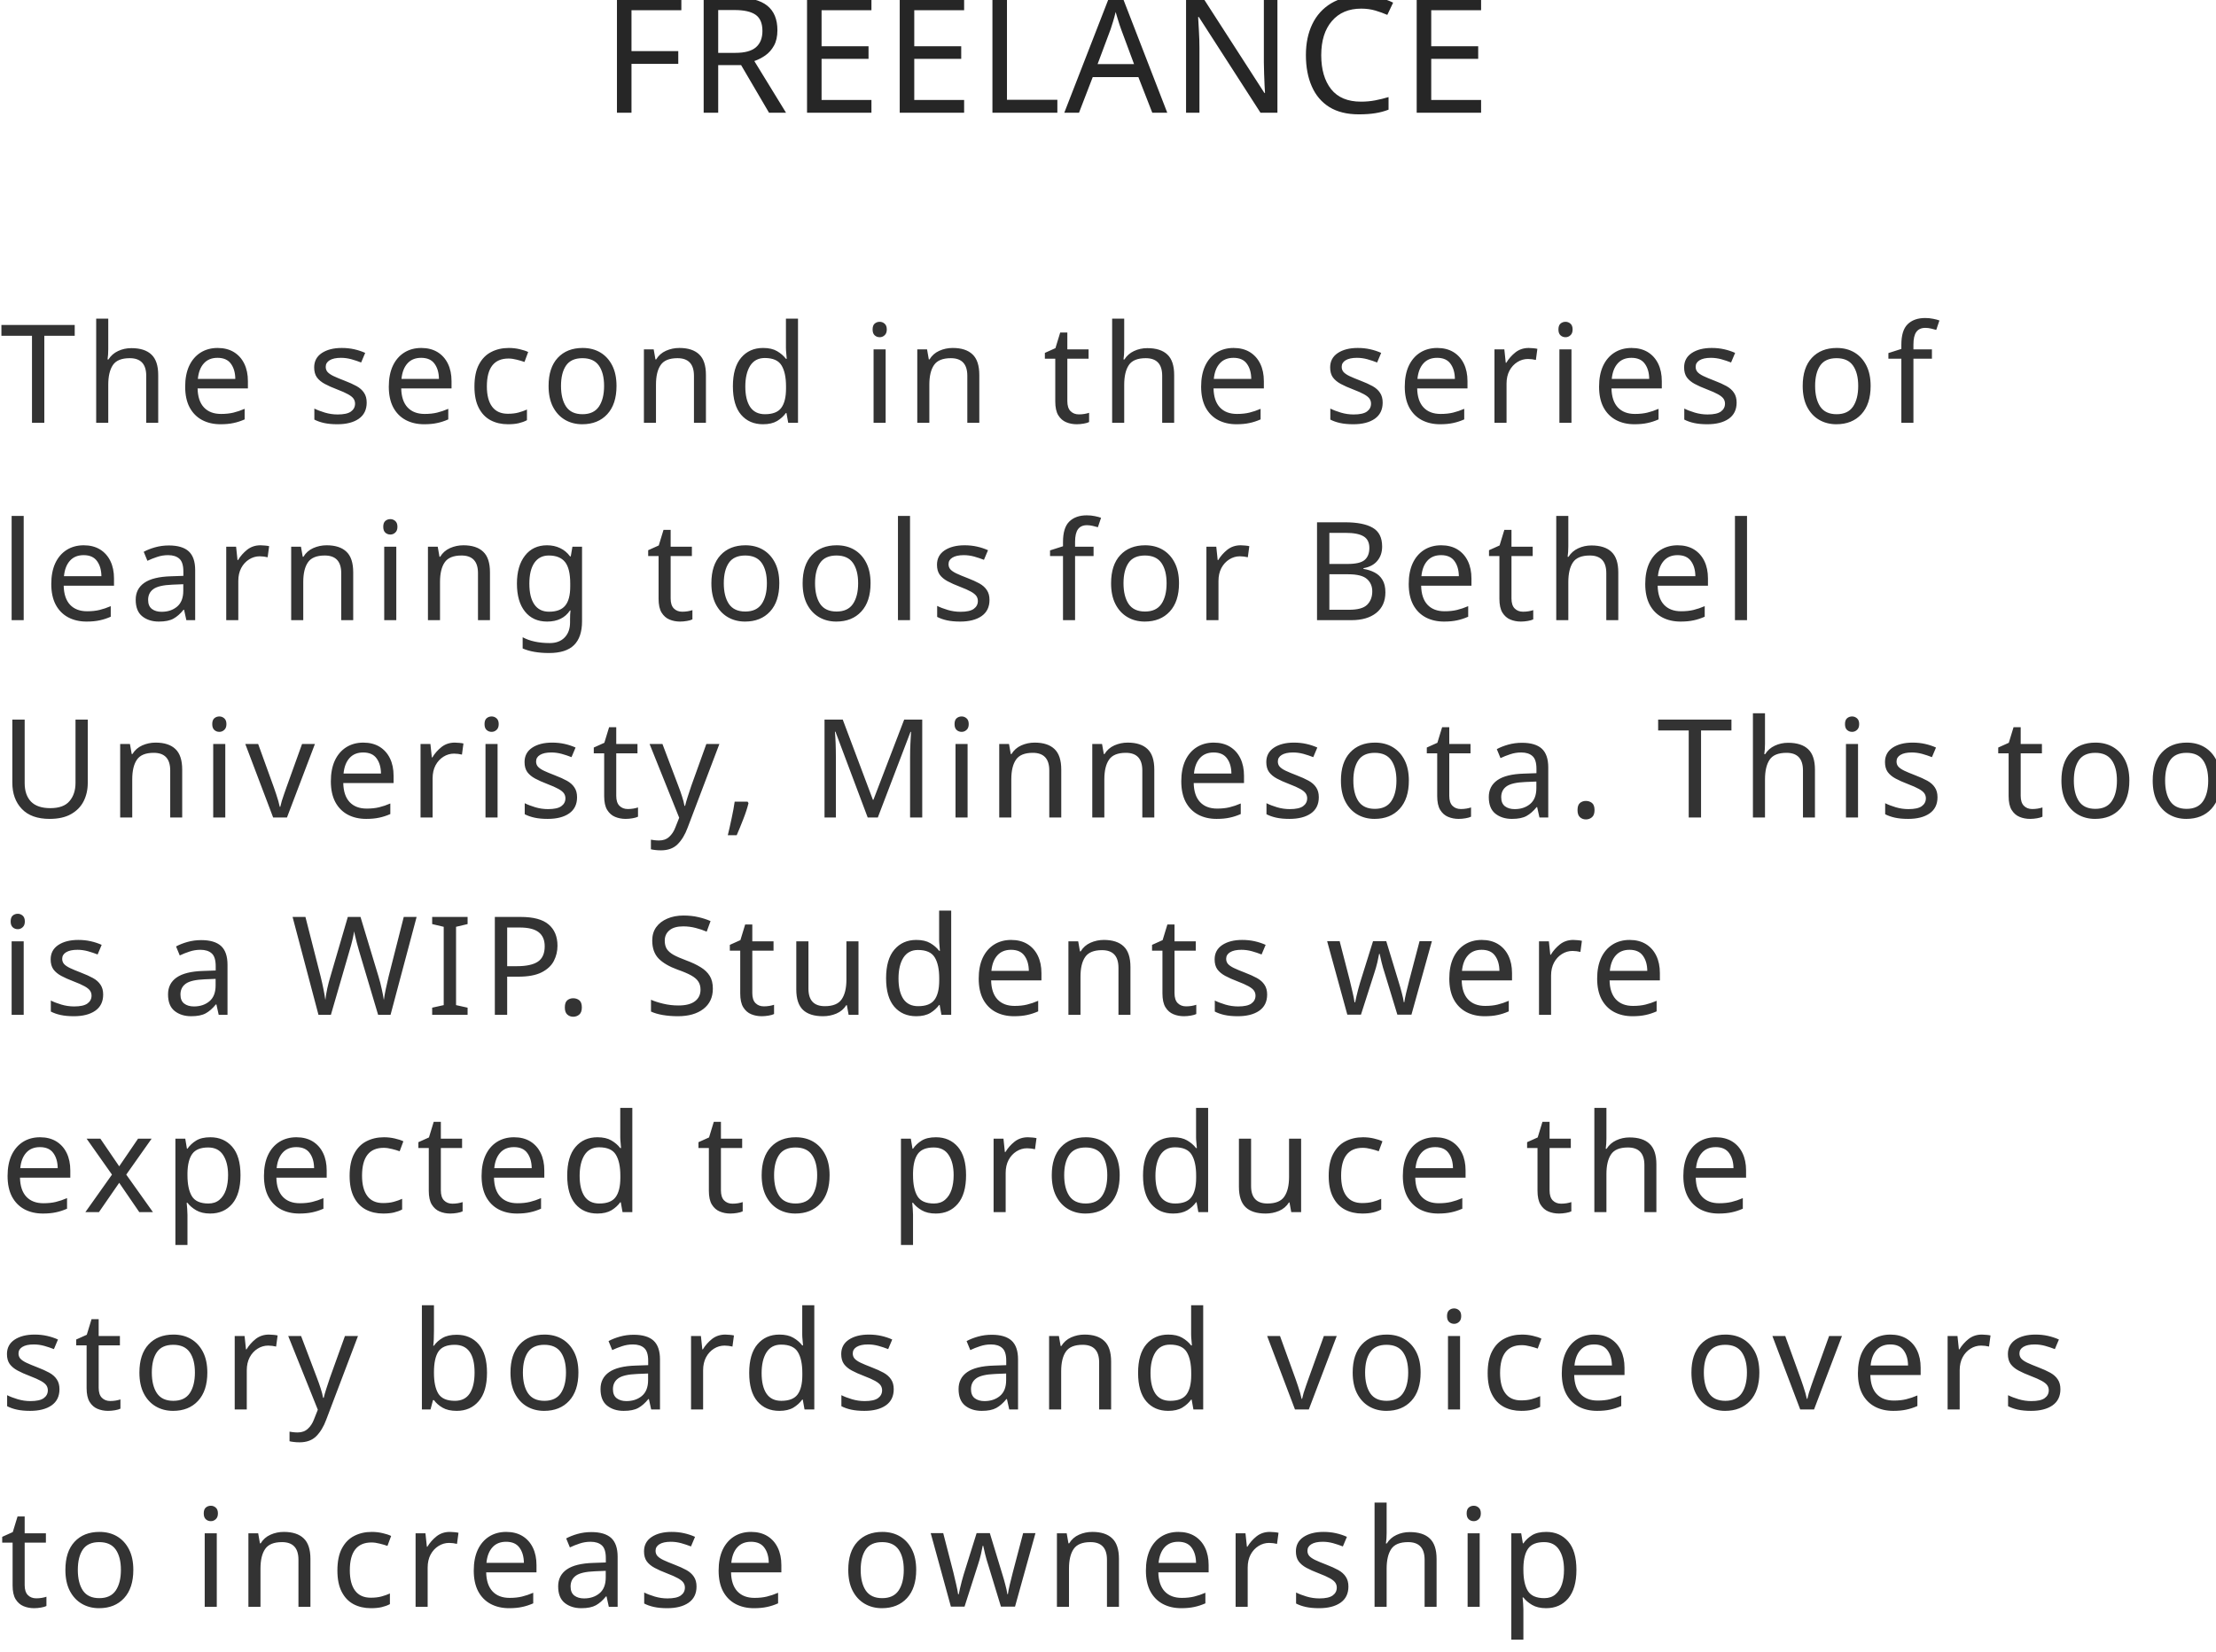
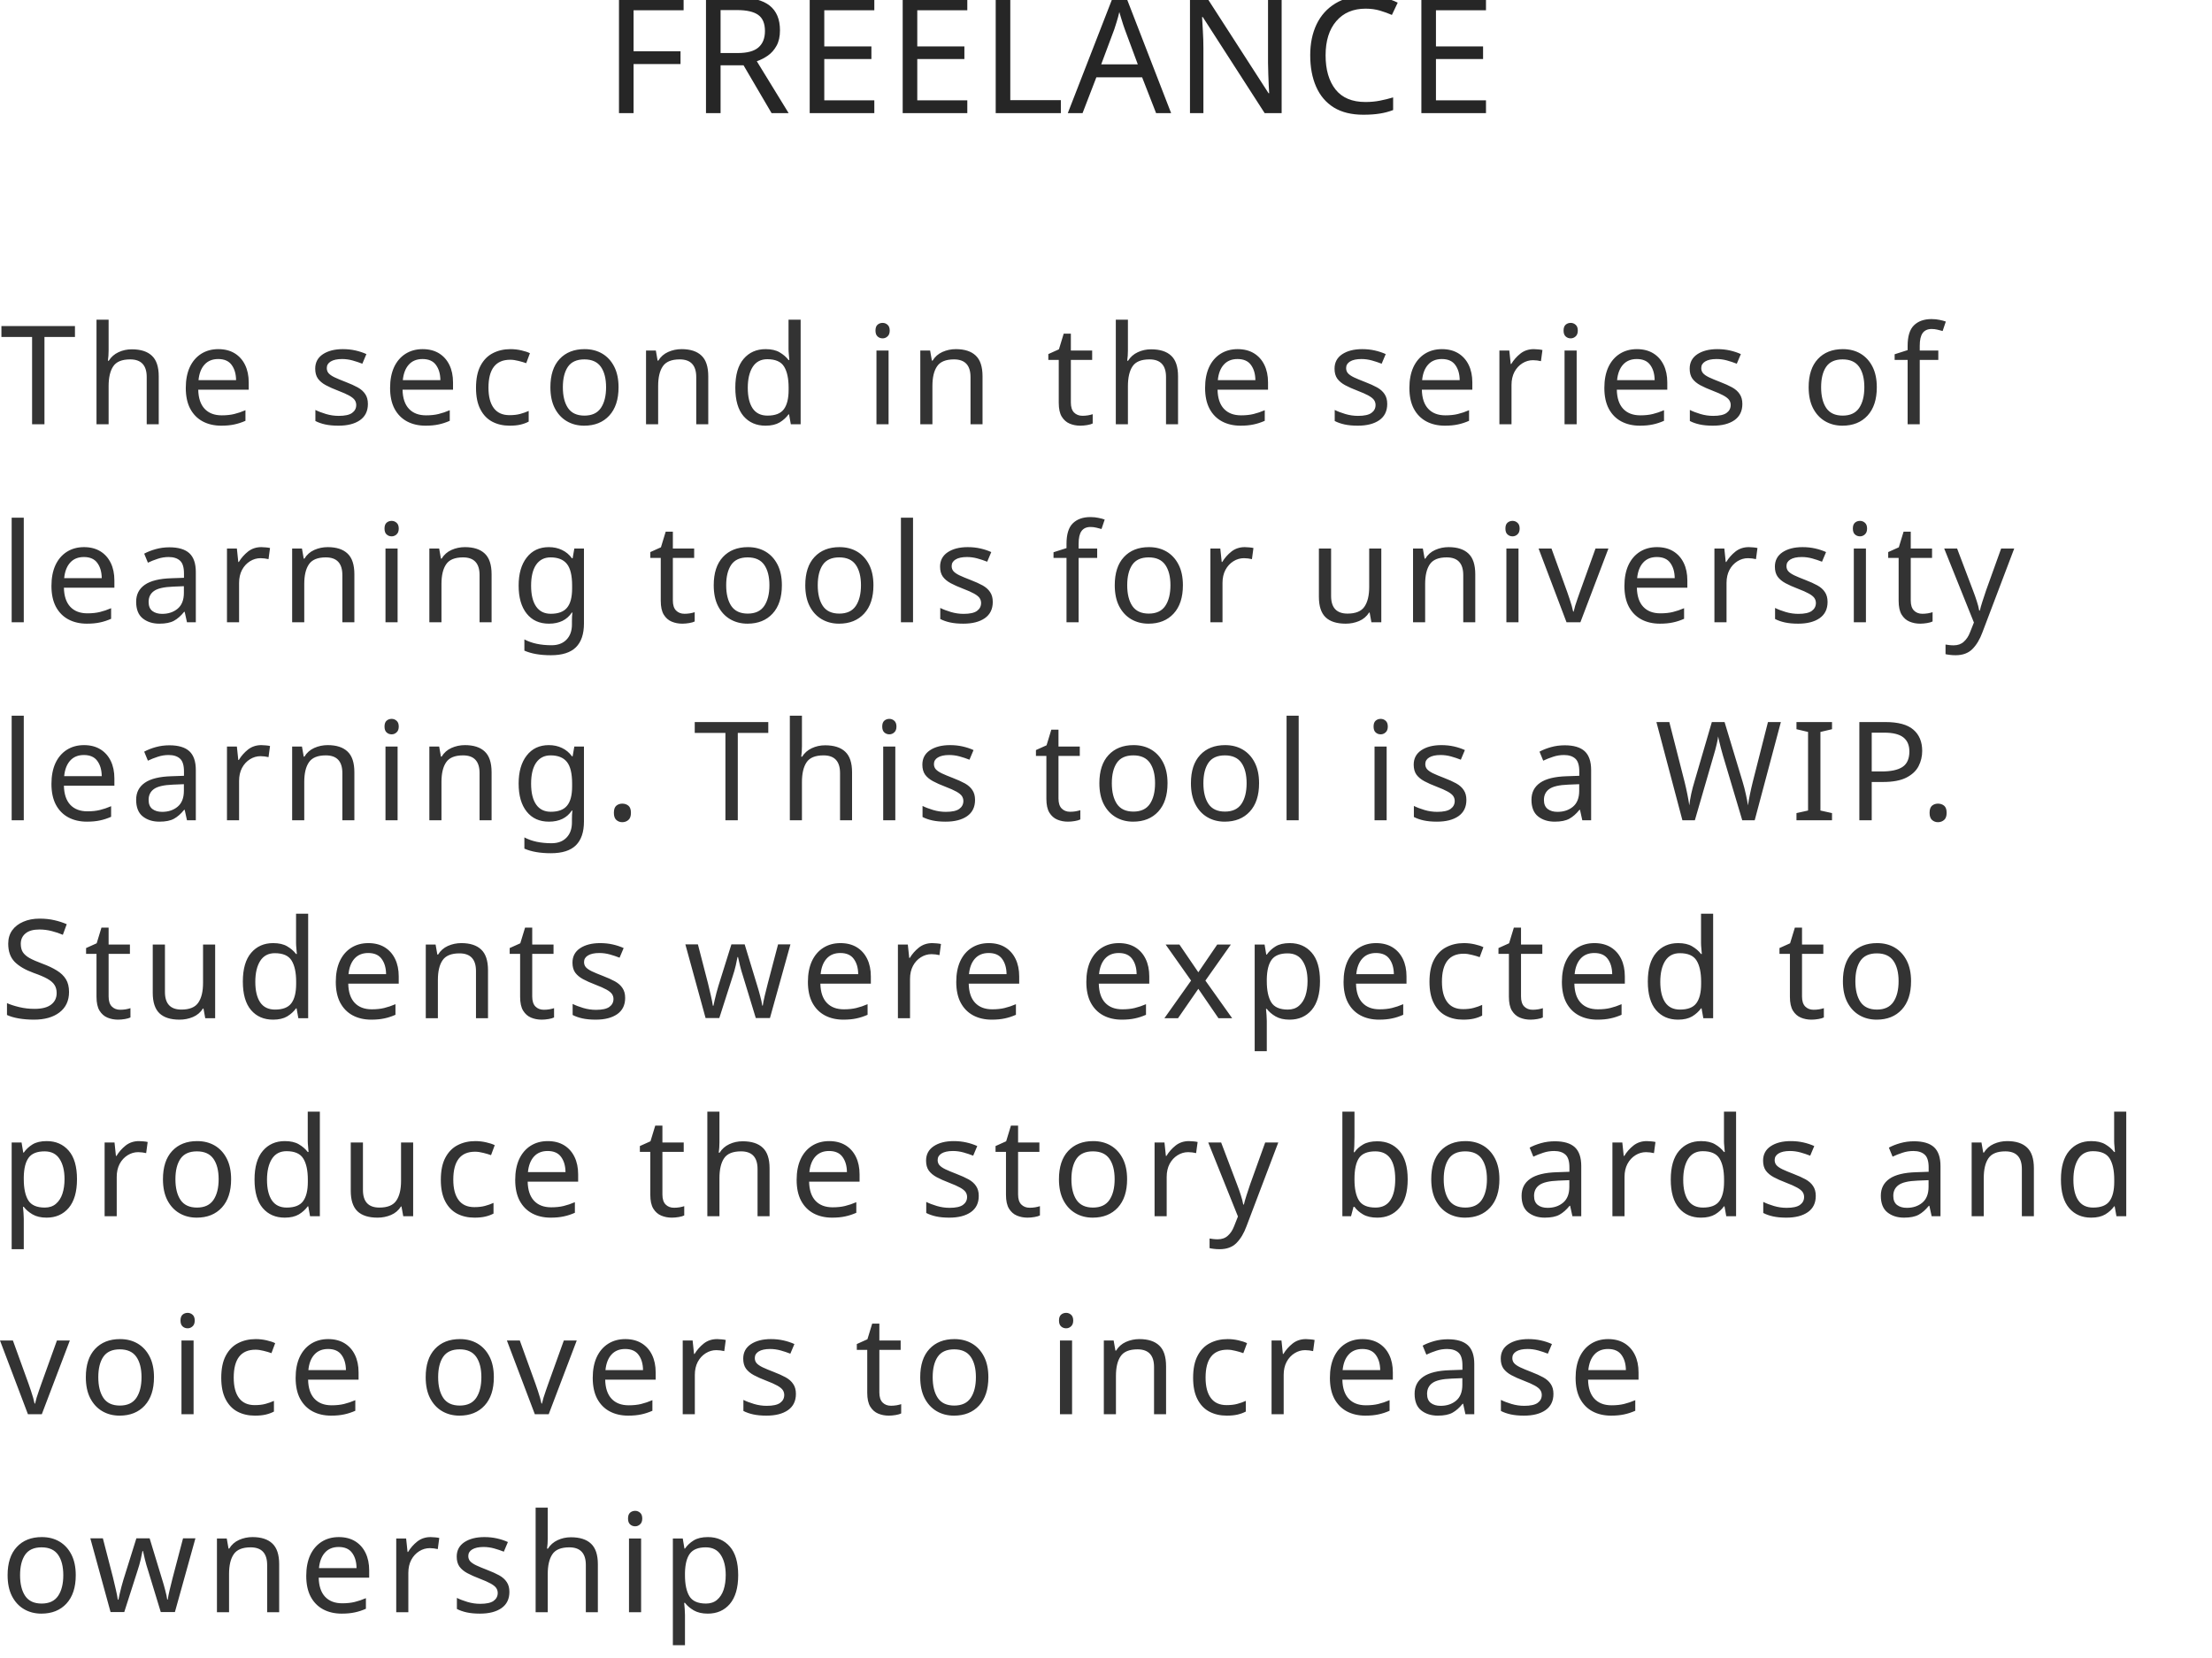
- <svg xmlns="http://www.w3.org/2000/svg" width="393px" height="293px" viewBox="0 0 393 293" version="1.1">
+ <svg xmlns="http://www.w3.org/2000/svg" width="391px" height="293px" viewBox="0 0 391 293" version="1.1">
  <defs />
  <g id="Page-1" stroke="none" stroke-width="1" fill="none" fill-rule="evenodd">
    <g id="Desktop-HD" transform="translate(-560, -622)">
      <g id="Text-Copy-2" transform="translate(521, 570)">
        <rect id="Rectangle-10" x="0.37" y="0" width="476" height="362" />
        <text id="The-second-in-the-se" font-family="CenturyGothic, Century Gothic" font-size="24.307" font-weight="normal" line-spacing="35" letter-spacing="1.48" fill="#333333">
          <tspan x="39" y="127">The second in the series of </tspan>
-           <tspan x="39" y="162">learning tools for Bethel </tspan>
-           <tspan x="39" y="197">Univeristy, Minnesota. This tool </tspan>
-           <tspan x="39" y="232">is a WIP. Students were </tspan>
-           <tspan x="39" y="267">expected to produce the </tspan>
-           <tspan x="39" y="302">story boards and voice overs </tspan>
-           <tspan x="39" y="337">to increase ownership</tspan>
+           <tspan x="39" y="162">learning tools for university </tspan>
+           <tspan x="39" y="197">learning. This tool is a WIP. </tspan>
+           <tspan x="39" y="232">Students were expected to </tspan>
+           <tspan x="39" y="267">produce the story boards and </tspan>
+           <tspan x="39" y="302">voice overs to increase </tspan>
+           <tspan x="39" y="337">ownership</tspan>
        </text>
        <text id="FREELANCE" font-family="PlantagenetCherokee, Plantagenet Cherokee" font-size="28.647" font-weight="normal" letter-spacing="0.512" fill="#262626">
          <tspan x="145.634" y="72">FREELANCE</tspan>
        </text>
      </g>
    </g>
  </g>
</svg>
